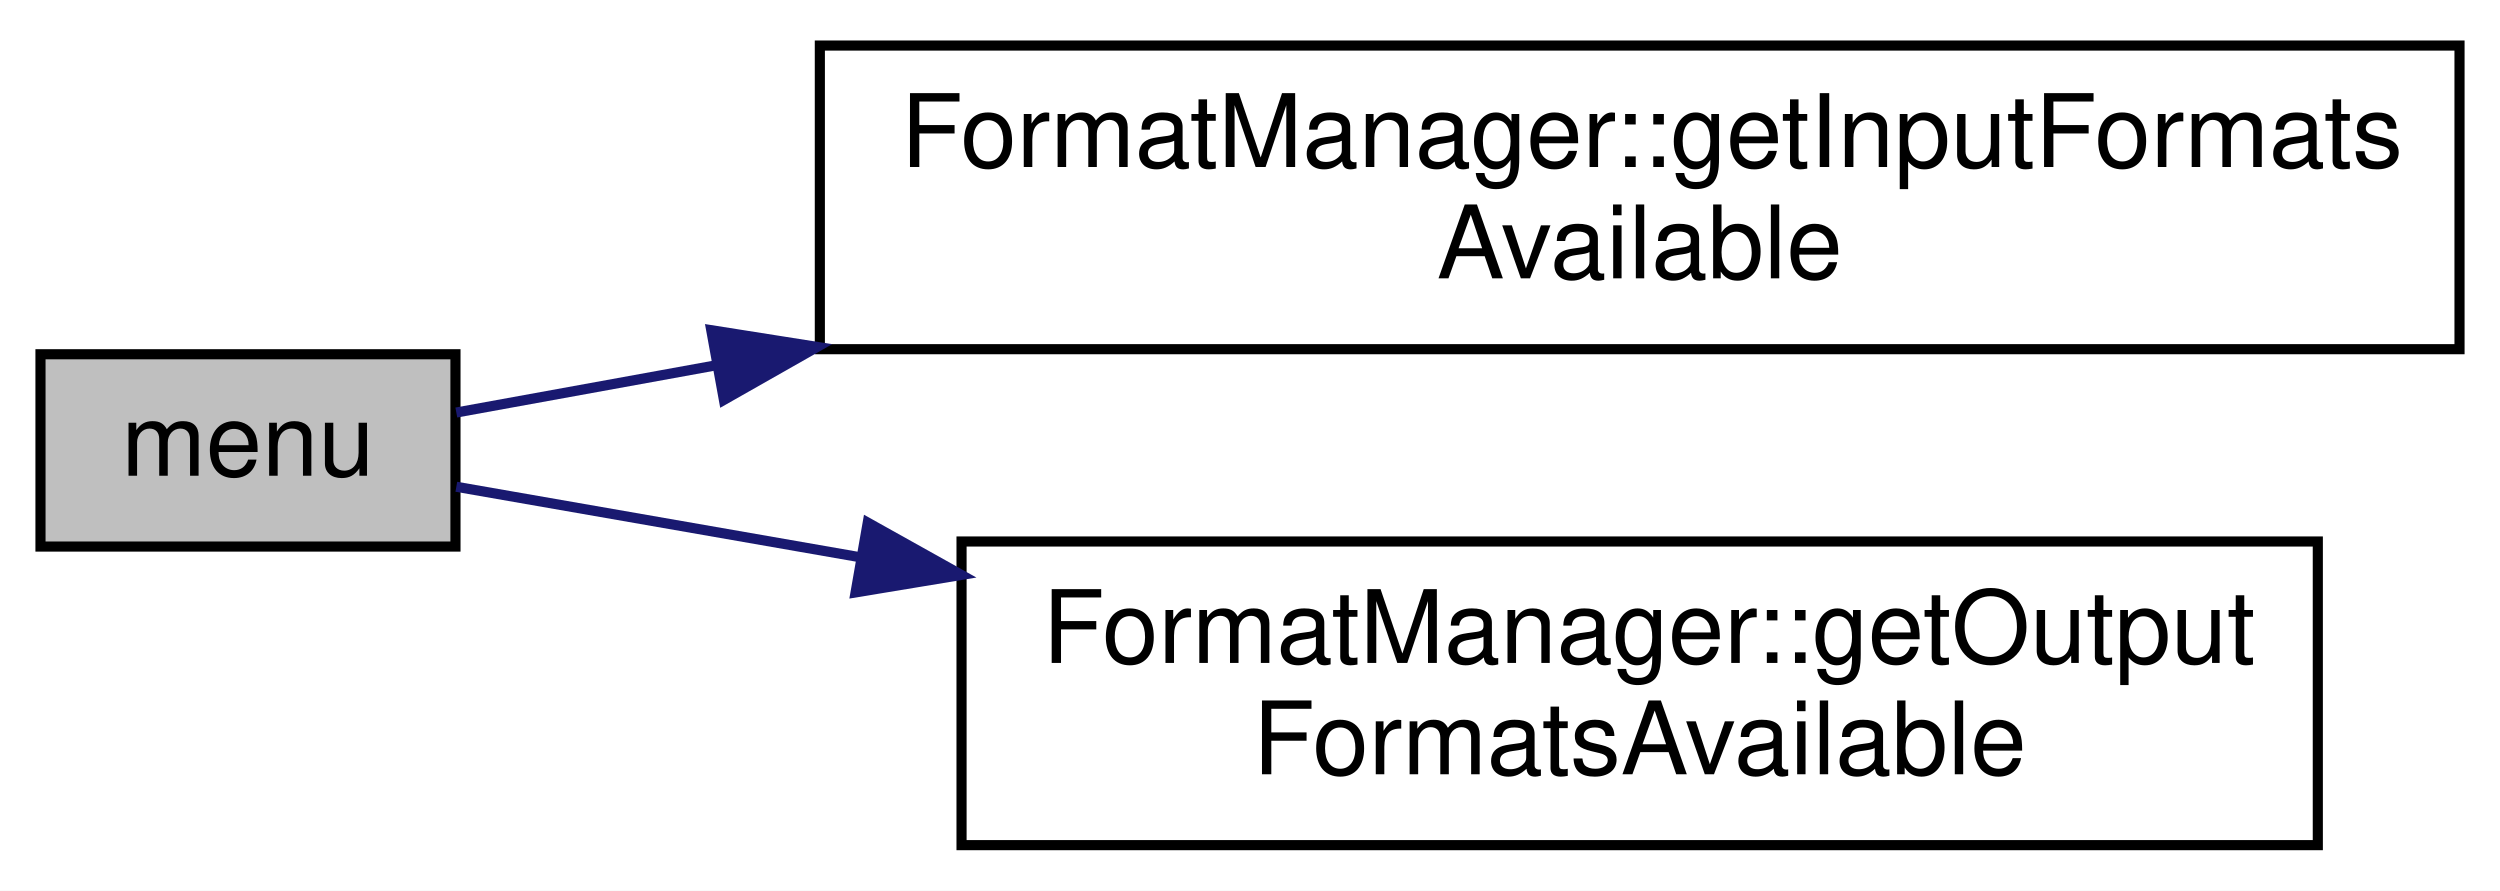
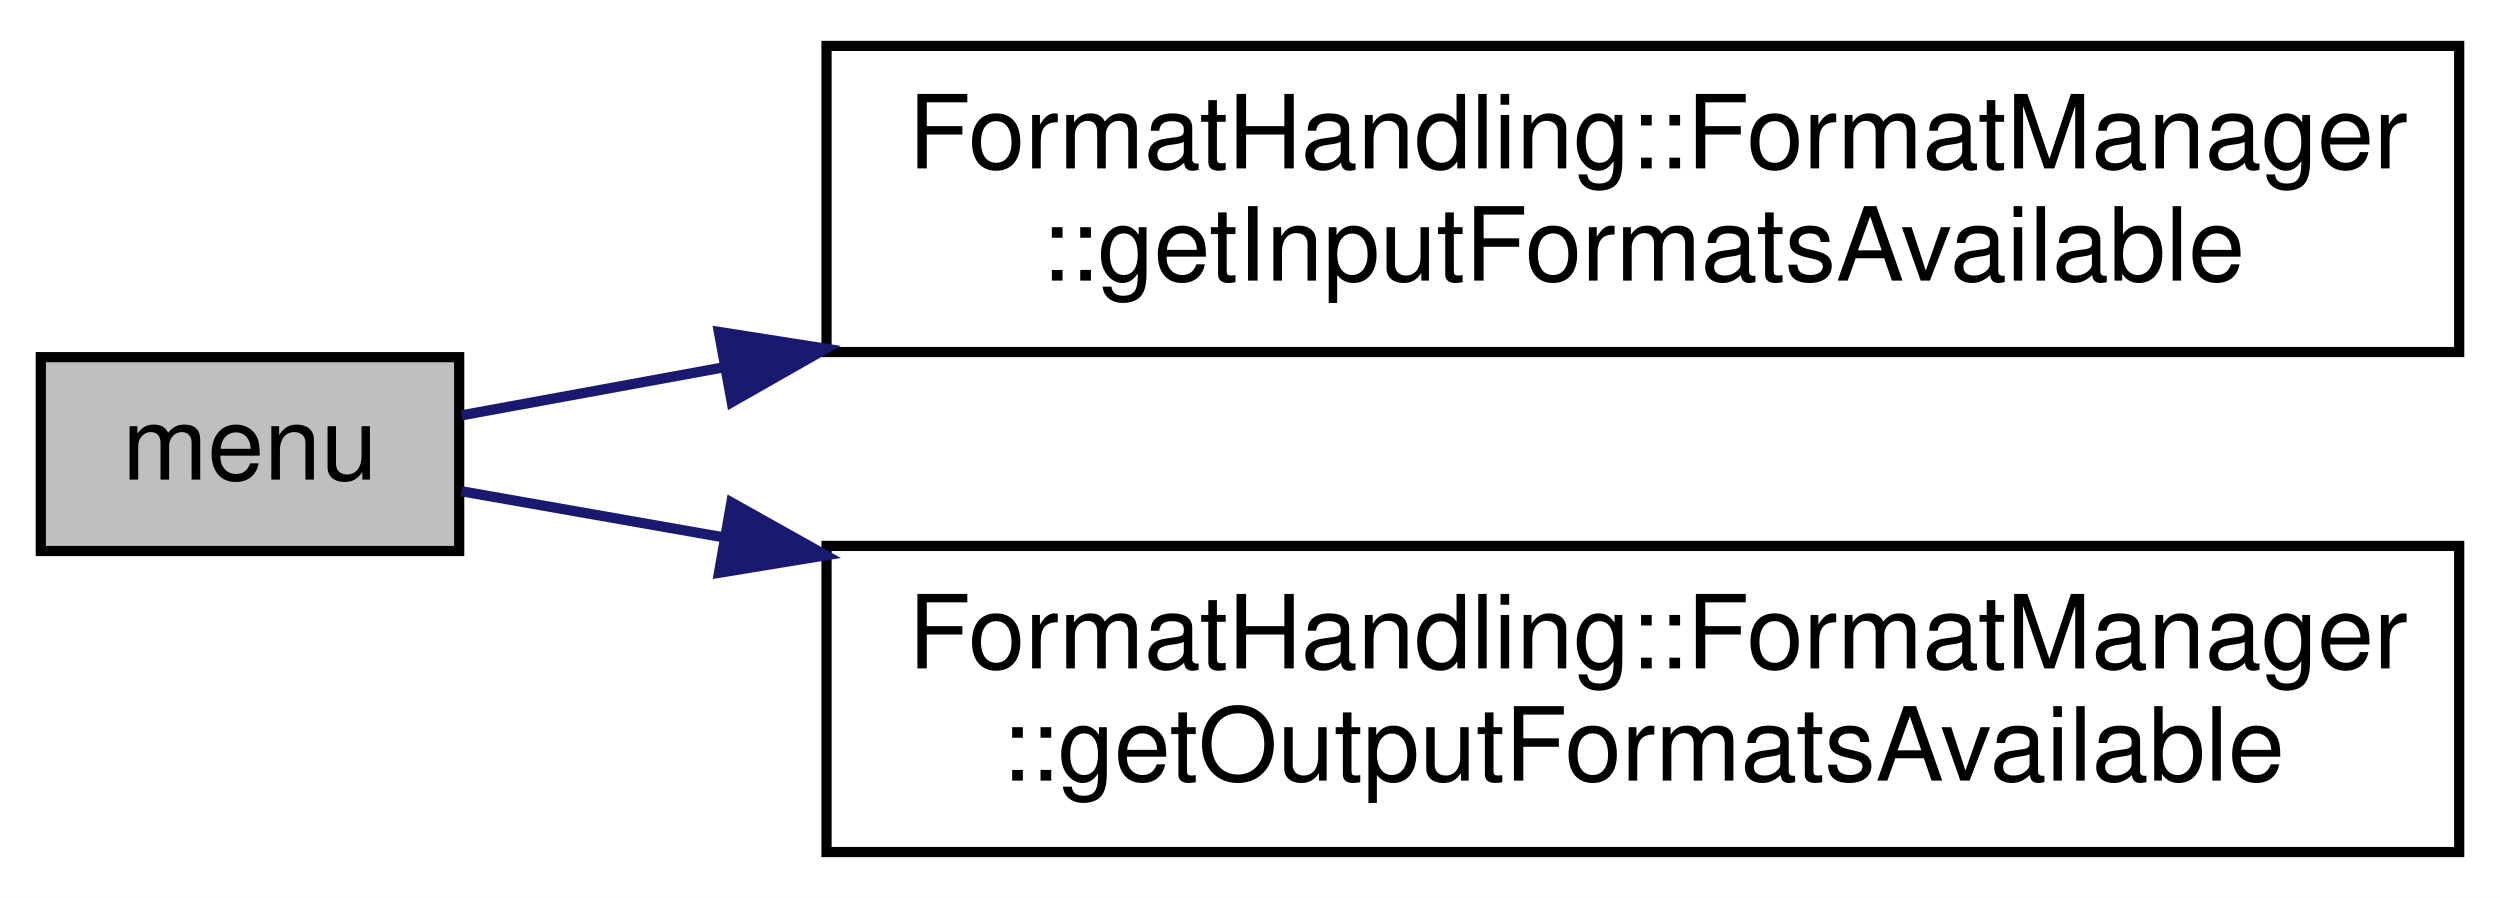
- <svg xmlns="http://www.w3.org/2000/svg" xmlns:xlink="http://www.w3.org/1999/xlink" width="247pt" height="88pt" viewBox="0.00 0.00 247.00 88.00">
+ <svg xmlns="http://www.w3.org/2000/svg" xmlns:xlink="http://www.w3.org/1999/xlink" width="245pt" height="88pt" viewBox="0.00 0.00 245.00 88.00">
  <g id="graph0" class="graph" transform="scale(1 1) rotate(0) translate(4 84)">
-     <polygon fill="#ffffff" stroke="transparent" points="-4,4 -4,-84 243,-84 243,4 -4,4" />
+     <polygon fill="#ffffff" stroke="transparent" points="-4,4 -4,-84 241,-84 241,4 -4,4" />
    <g id="node1" class="node">
      <g id="a_node1">
        <a xlink:title=" ">
          <polygon fill="#bfbfbf" stroke="#000000" points="0,-30 0,-49 41,-49 41,-30 0,-30" />
          <text text-anchor="middle" x="20.5" y="-37" font-family="Helvetica,sans-Serif" font-size="10.00" fill="#000000">menu</text>
        </a>
      </g>
    </g>
    <g id="node2" class="node">
      <g id="a_node2">
-         <a xlink:href="class_format_manager.html#a97119fa57eee51f9220ccd34b1958b87" target="_top" xlink:title="Function to obtain all format names available by this object that can load an alignment.">
-           <polygon fill="#ffffff" stroke="#000000" points="77,-49.5 77,-79.5 239,-79.5 239,-49.5 77,-49.5" />
-           <text text-anchor="start" x="85" y="-67.5" font-family="Helvetica,sans-Serif" font-size="10.00" fill="#000000">FormatManager::getInputFormats</text>
-           <text text-anchor="middle" x="158" y="-56.5" font-family="Helvetica,sans-Serif" font-size="10.00" fill="#000000">Available</text>
+         <a xlink:href="class_format_handling_1_1_format_manager.html#a26efd9eda445c35881b0068605480820" target="_top" xlink:title="Function to obtain all format names available by this object that can load an alignment.">
+           <polygon fill="#ffffff" stroke="#000000" points="77,-49.5 77,-79.5 237,-79.5 237,-49.5 77,-49.5" />
+           <text text-anchor="start" x="85" y="-67.5" font-family="Helvetica,sans-Serif" font-size="10.00" fill="#000000">FormatHandling::FormatManager</text>
+           <text text-anchor="middle" x="157" y="-56.5" font-family="Helvetica,sans-Serif" font-size="10.00" fill="#000000">::getInputFormatsAvailable</text>
        </a>
      </g>
    </g>
    <g id="edge1" class="edge">
-       <path fill="none" stroke="#191970" d="M41.085,-43.243C48.425,-44.577 57.236,-46.179 66.687,-47.898" />
-       <polygon fill="#191970" stroke="#191970" points="66.269,-51.379 76.733,-49.724 67.521,-44.492 66.269,-51.379" />
+       <path fill="none" stroke="#191970" d="M41.231,-43.297C48.593,-44.645 57.42,-46.262 66.872,-47.993" />
+       <polygon fill="#191970" stroke="#191970" points="66.447,-51.473 76.914,-49.832 67.708,-44.588 66.447,-51.473" />
    </g>
    <g id="node3" class="node">
      <g id="a_node3">
-         <a xlink:href="class_format_manager.html#a2ea1526f2ec660341149098a34b06b1a" target="_top" xlink:title="Function to obtain all format names available by this object that can save an alignment.">
-           <polygon fill="#ffffff" stroke="#000000" points="91,-.5 91,-30.5 225,-30.5 225,-.5 91,-.5" />
-           <text text-anchor="start" x="99" y="-18.5" font-family="Helvetica,sans-Serif" font-size="10.00" fill="#000000">FormatManager::getOutput</text>
-           <text text-anchor="middle" x="158" y="-7.5" font-family="Helvetica,sans-Serif" font-size="10.00" fill="#000000">FormatsAvailable</text>
+         <a xlink:href="class_format_handling_1_1_format_manager.html#ac5420f40d118f2ca768cb52c5635a9e7" target="_top" xlink:title="Function to obtain all format names available by this object that can save an alignment.">
+           <polygon fill="#ffffff" stroke="#000000" points="77,-.5 77,-30.5 237,-30.5 237,-.5 77,-.5" />
+           <text text-anchor="start" x="85" y="-18.5" font-family="Helvetica,sans-Serif" font-size="10.00" fill="#000000">FormatHandling::FormatManager</text>
+           <text text-anchor="middle" x="157" y="-7.5" font-family="Helvetica,sans-Serif" font-size="10.00" fill="#000000">::getOutputFormatsAvailable</text>
        </a>
      </g>
    </g>
    <g id="edge2" class="edge">
-       <path fill="none" stroke="#191970" d="M41.085,-35.907C51.981,-34.005 66.121,-31.537 80.782,-28.978" />
-       <polygon fill="#191970" stroke="#191970" points="81.732,-32.365 90.981,-27.198 80.529,-25.469 81.732,-32.365" />
+       <path fill="none" stroke="#191970" d="M41.231,-35.855C48.593,-34.56 57.42,-33.009 66.872,-31.347" />
+       <polygon fill="#191970" stroke="#191970" points="67.671,-34.76 76.914,-29.581 66.459,-27.866 67.671,-34.76" />
    </g>
  </g>
</svg>
